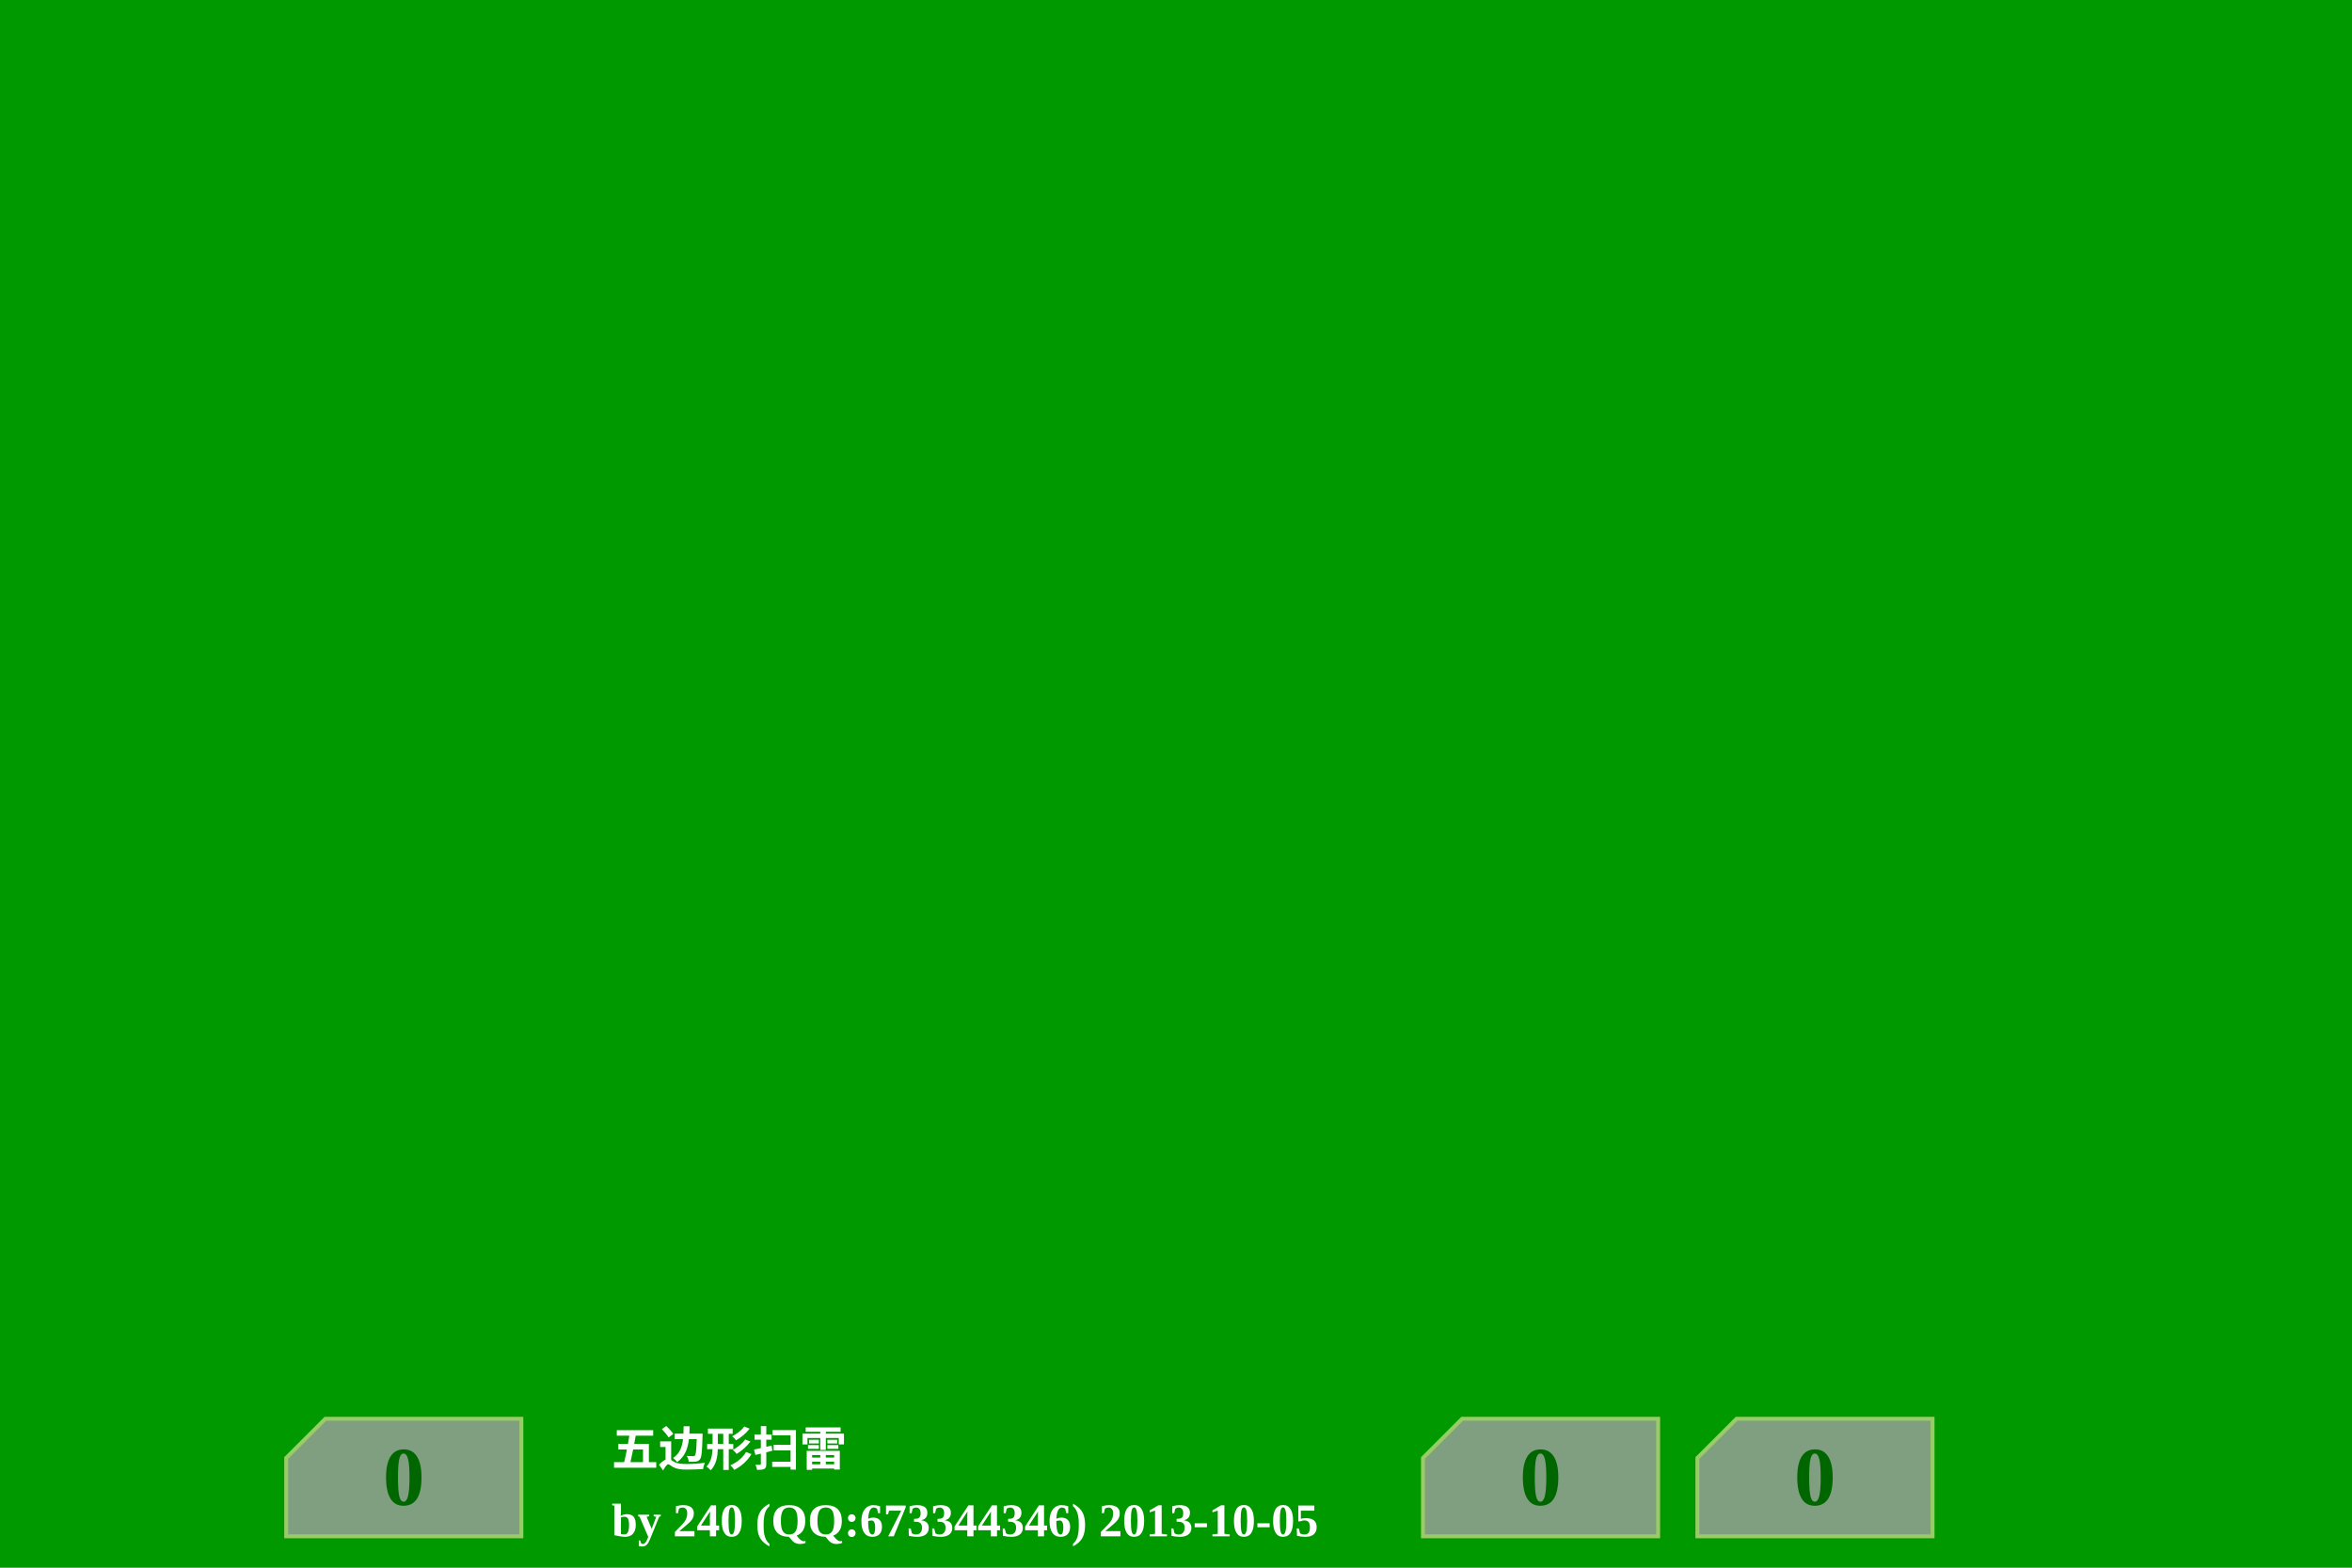
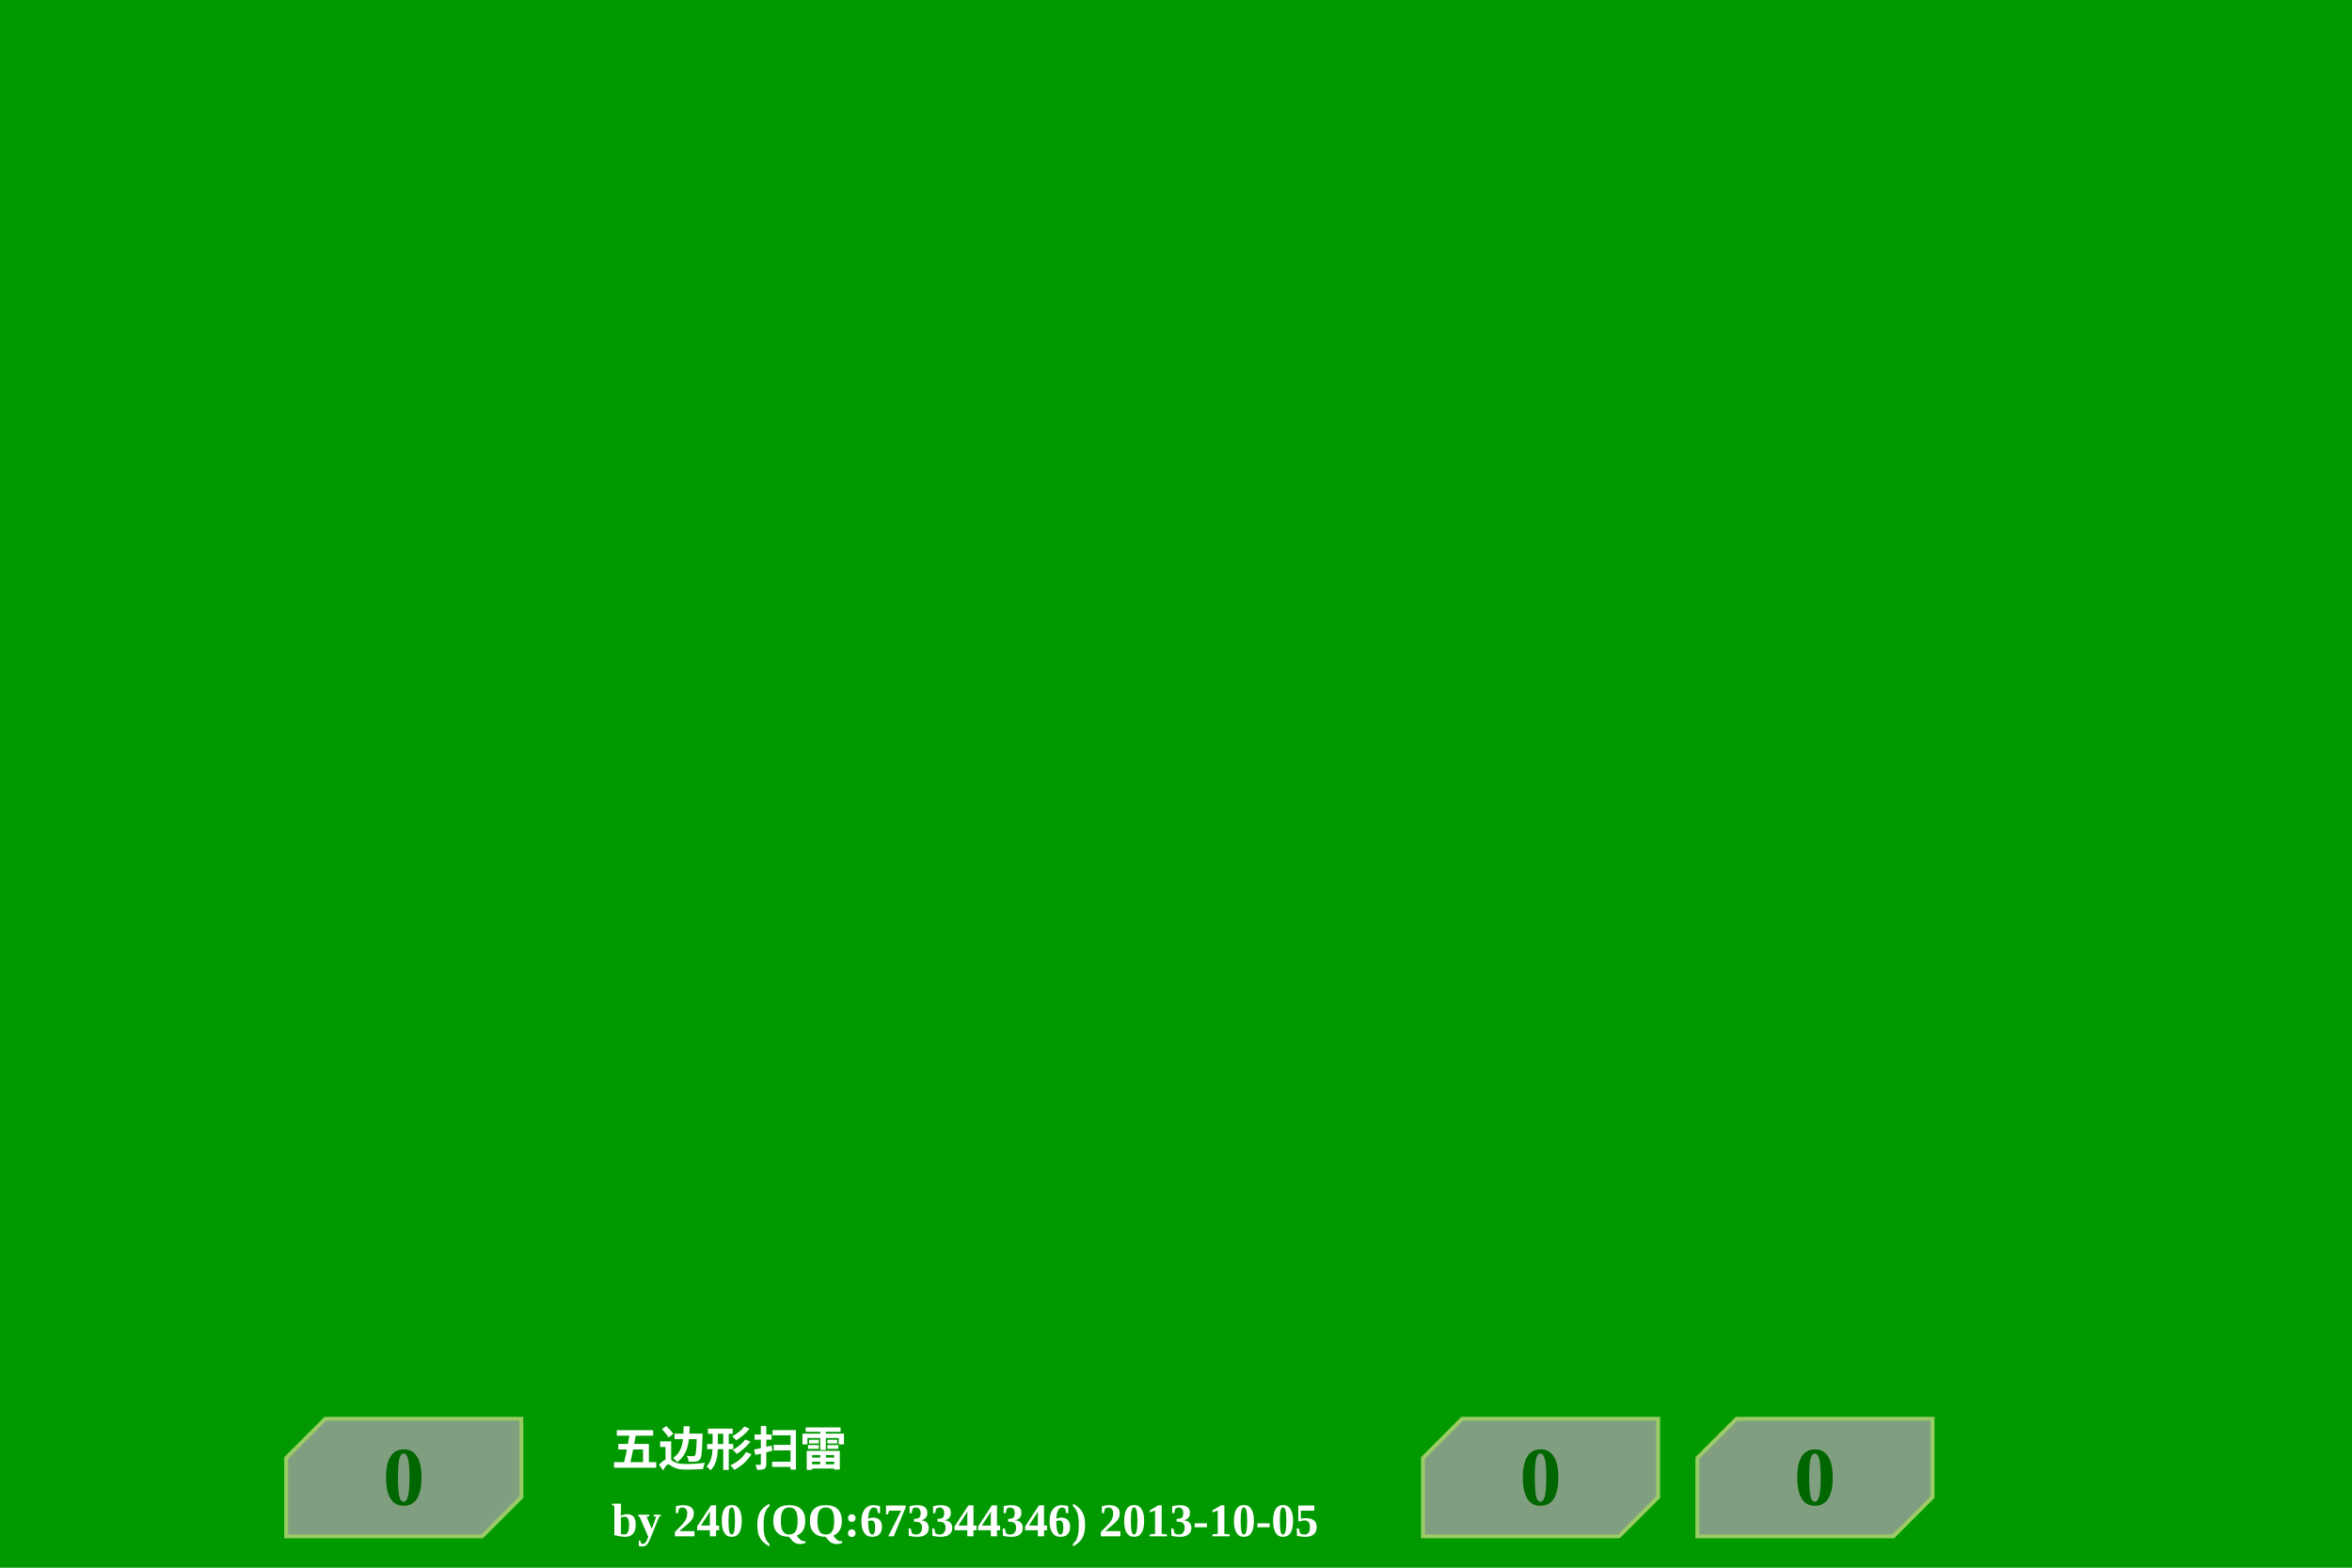
<svg xmlns="http://www.w3.org/2000/svg" xmlns:xlink="http://www.w3.org/1999/xlink" viewBox="-73 -62 600 400" overflow="hidden" preserveAspectRatio="xMidYMid">
  <defs>
    <style type="text/css">
		#g1 path, #g1 polygon, svg .button {fill:#a0a0a0; fill-opacity:.8; stroke: #99cc66; stroke-width:1;}
		text {font-family:Times New Roman; font-size:16pt; font-weight:bold;}
		.events-none, #g2,#gQues,#gFlags {pointer-events:none;}
	</style>
    <polygon id="pattern2" points="0 0 1 1 2 2" />
    <text id="t1" fill="#80ffff">1</text>
    <text id="t2" fill="#64ff64">2</text>
    <text id="t3" fill="#ff9900">3</text>
    <text id="t4" fill="#ff00ff">4</text>
    <text id="t5" fill="#ff4500">5</text>
    <text id="t6" fill="#00bfff">6</text>
    <text id="t7" fill="#c8f49f">7</text>
    <text id="t8" fill="#ffa8d3">8</text>
    <g id="flagMark">
      <path d="M-3 -10 l0 15 15 0z" fill="#ff0000" stroke="none" />
      <path d="M-3 -10 l0 20" fill="none" stroke="#800000" stroke-width="3" />
    </g>
    <use id="useFlag" x="0" y="14" xlink:href="#flagMark" />
  </defs>
  <rect x="-72" y="-61" width="598" height="398" fill="#009900" stroke="#009900" stroke-width="2" ab="author" />
  <g id="g1" pointer-events="fill" cursor="pointer" />
  <g id="g2" />
  <g id="gQues" />
  <g id="gFlags" />
  <g class="events-none">
-     <path d="M0,310 l10,-10 h50v30h-60z" class="button" />
+     <path d="M0,310 l10,-10 h50v20l-10,10h-50z" class="button" />
    <text x="30" y="322" id="numTimePast" fill="#006600" text-anchor="middle">0</text>
  </g>
  <g class="events-none">
-     <path d="M290,310 l10,-10 h50v30h-60z" class="button" />
+     <path d="M290,310 l10,-10 h50v20l-10,10h-50z" class="button" />
    <text x="320" y="322" id="needOpenRest" fill="#006600" text-anchor="middle">0</text>
  </g>
  <g class="events-none">
-     <path d="M360,310 l10,-10 h50v30h-60z" class="button" />
+     <path d="M360,310 l10,-10 h50v20l-10,10h-50z" class="button" />
    <text x="390" y="322" id="numMinesRest" fill="#006600" text-anchor="middle">0</text>
  </g>
  <g class="events-none">
    <text x="83" y="312" fill="#fff" style="font-size:9pt">五边形扫雷</text>
    <text x="83" y="330" fill="#fff" style="font-size:9pt" id="author">by 240 (QQ:673344346) 2013-10-05</text>
  </g>
</svg>
